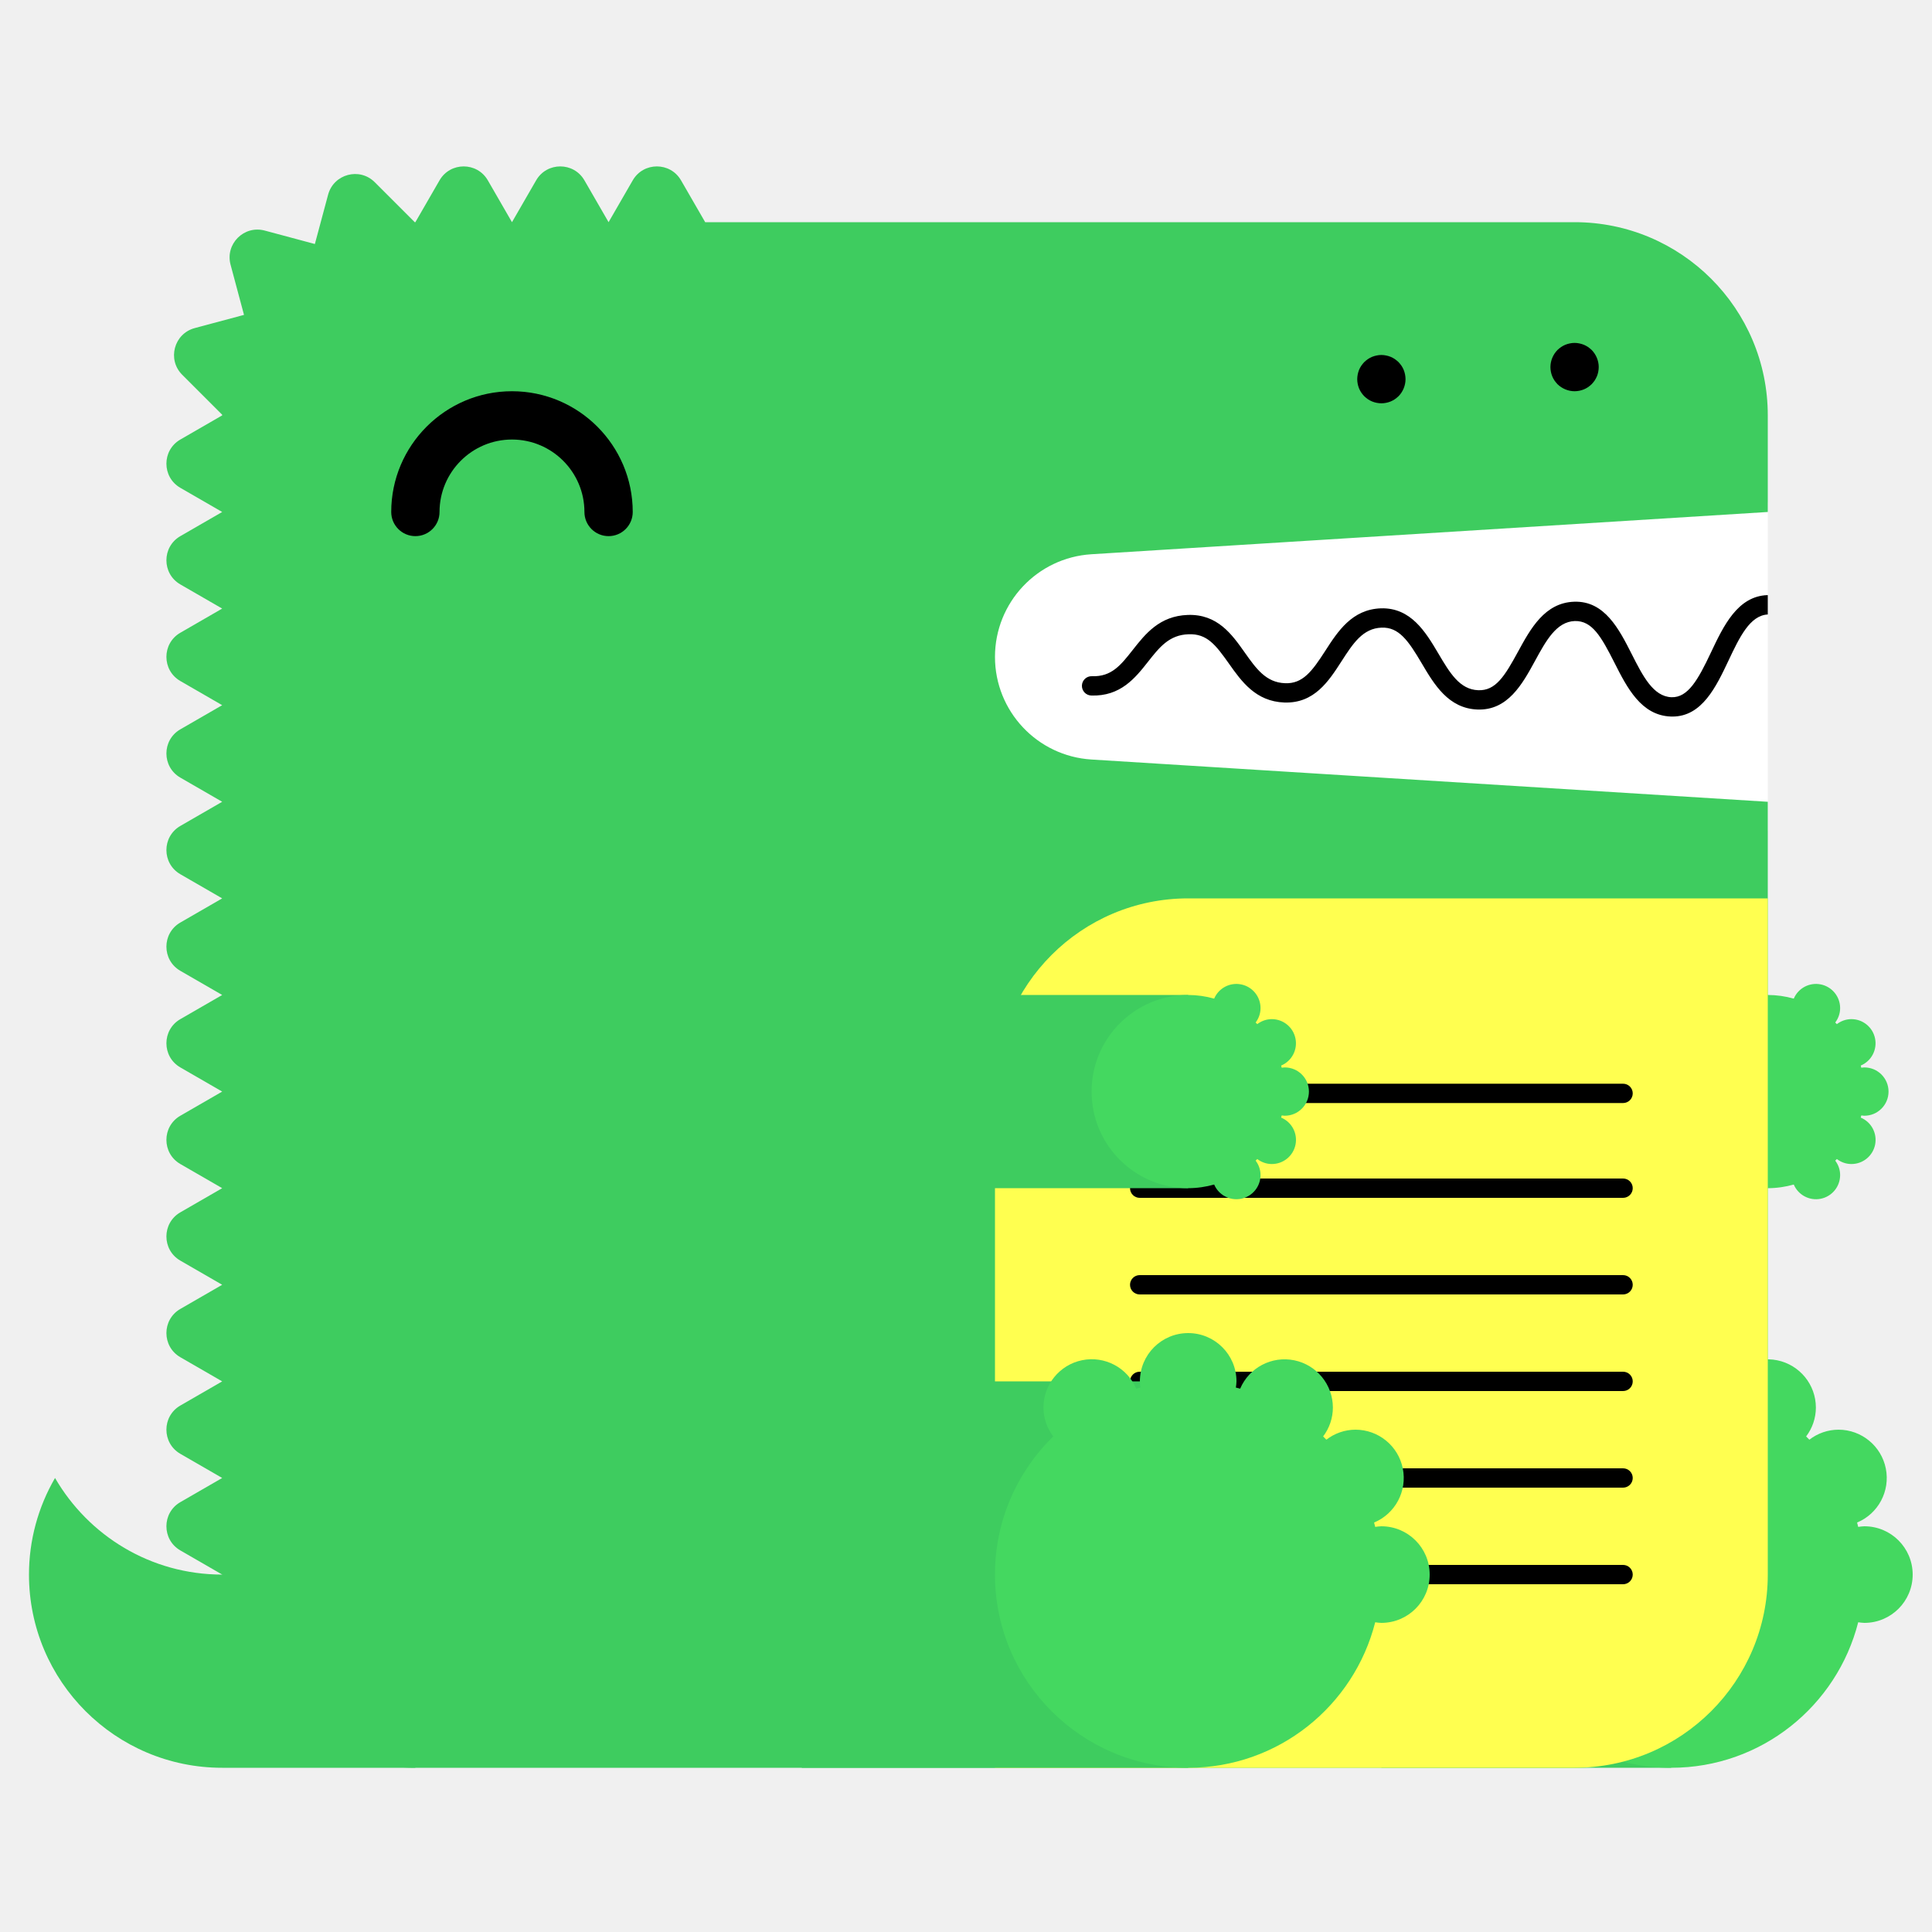
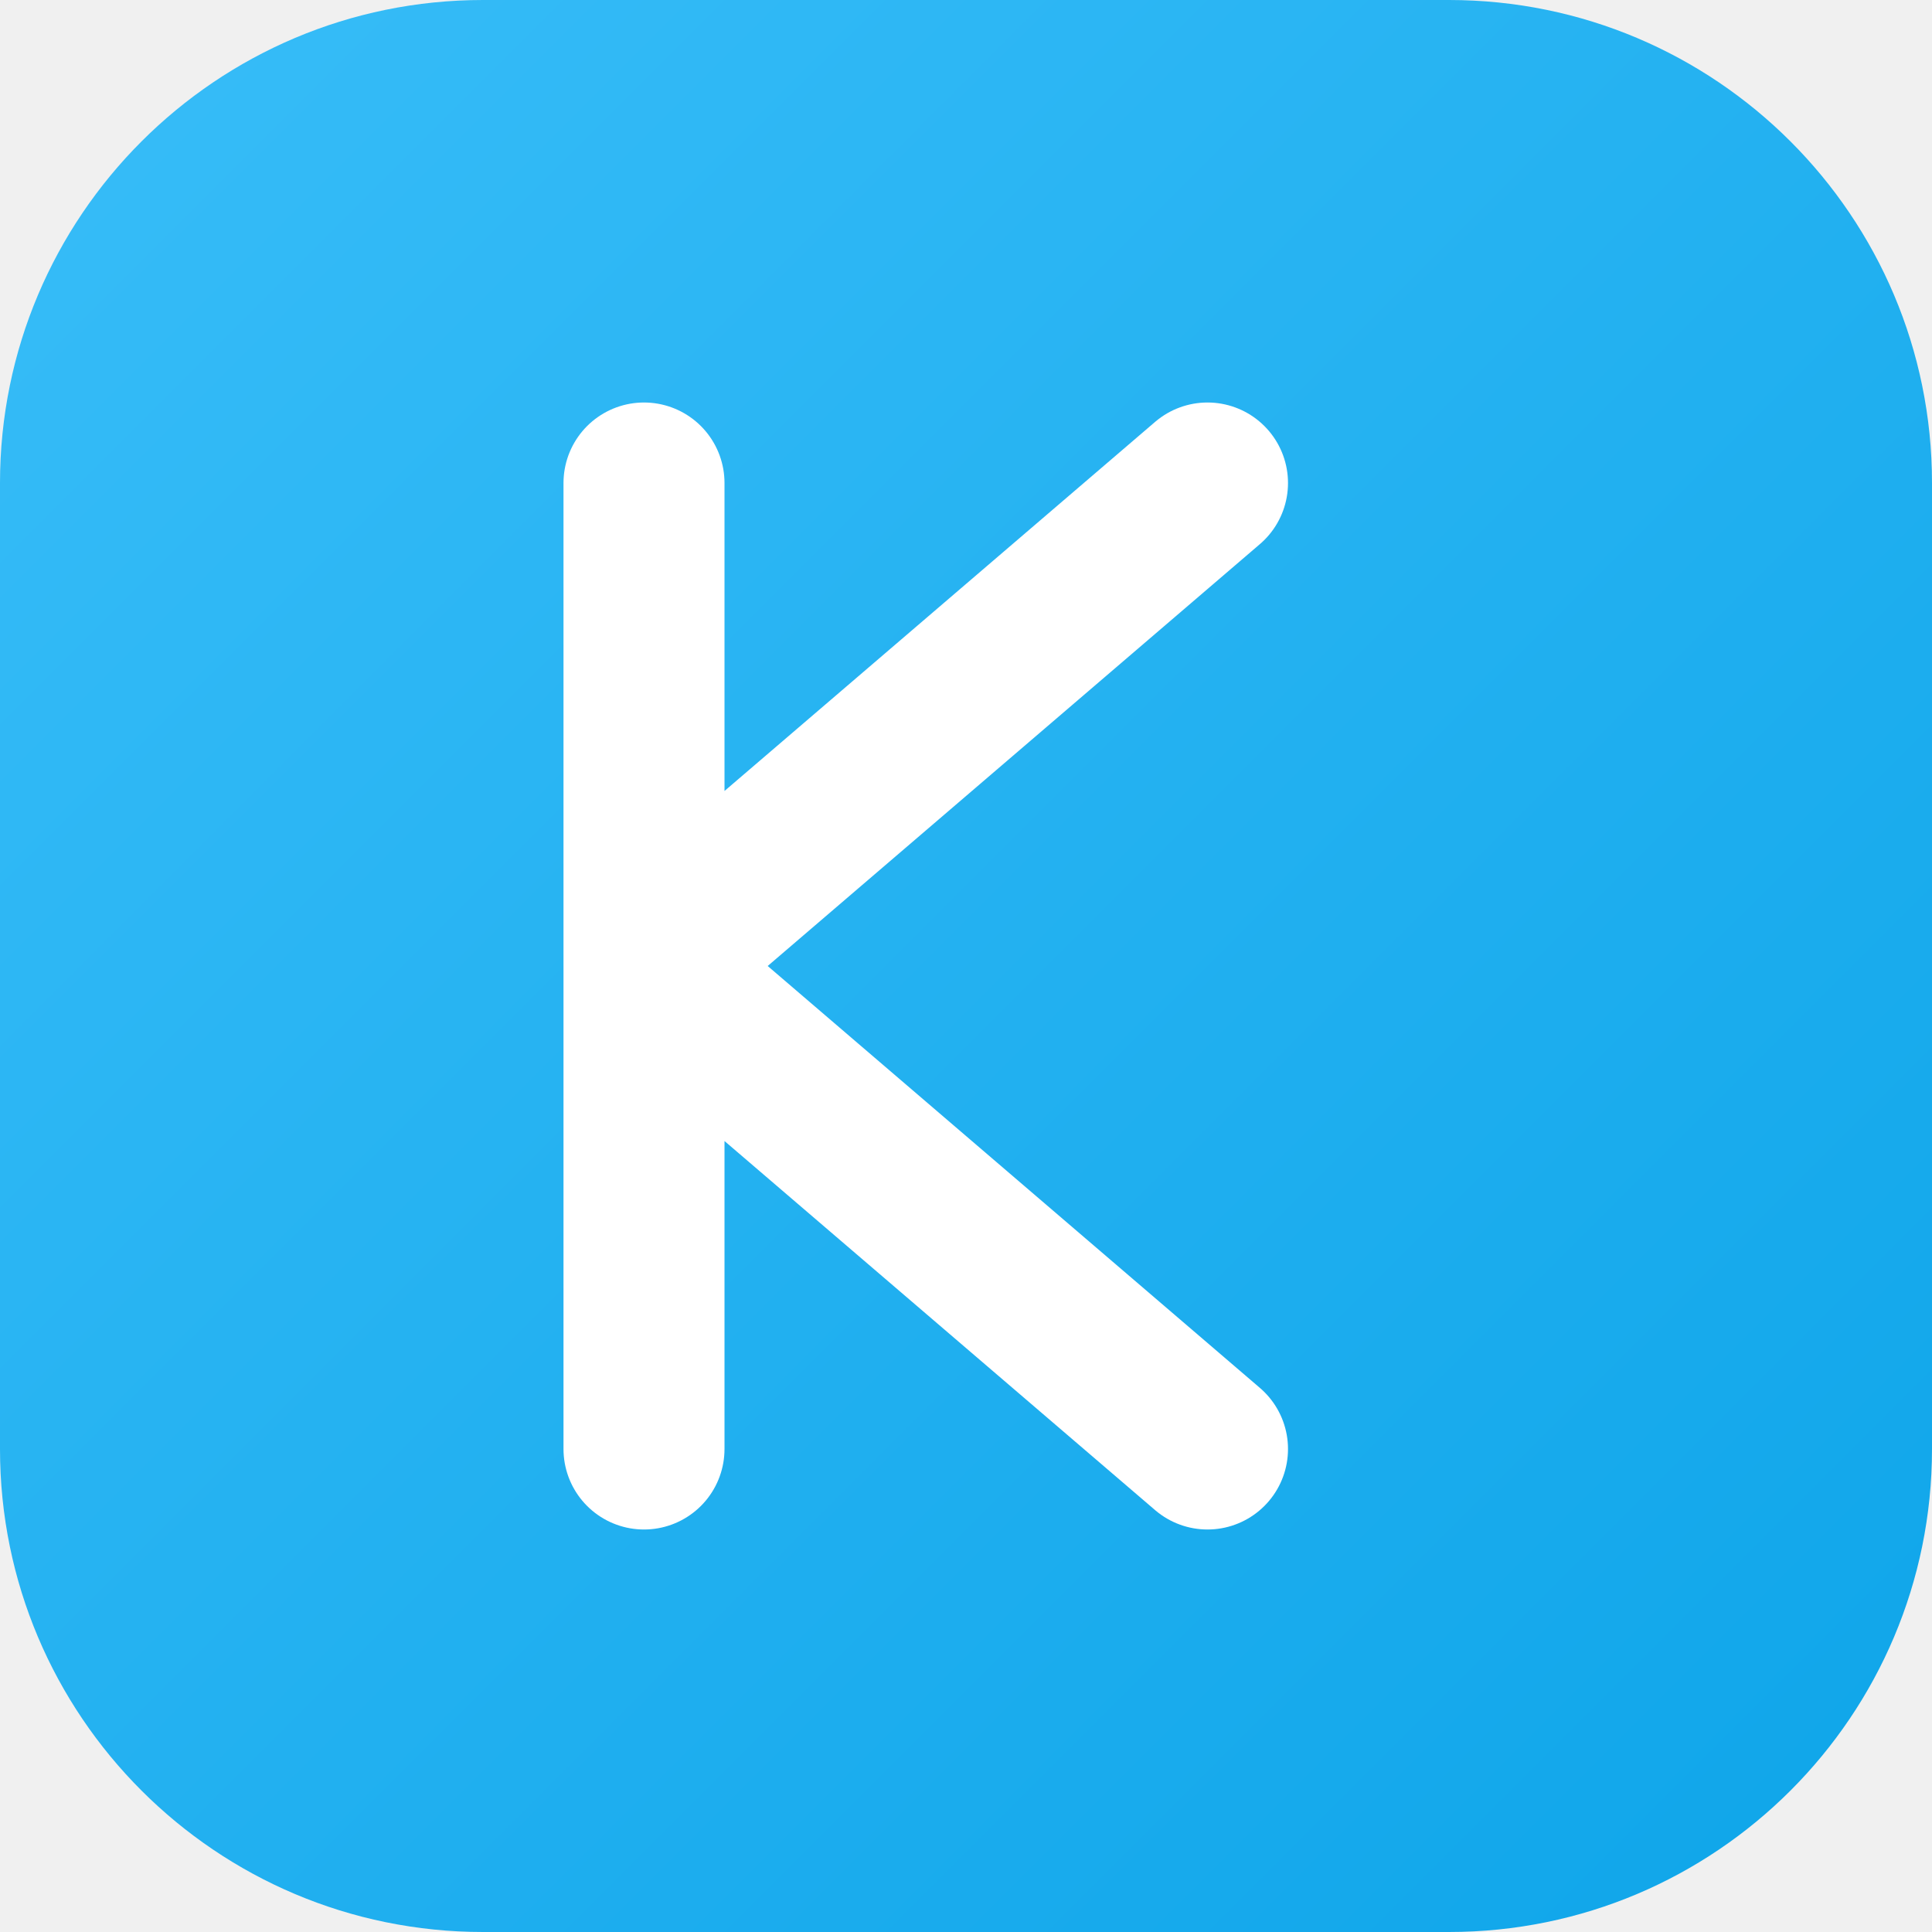
- <svg xmlns="http://www.w3.org/2000/svg" width="200" height="200" viewBox="0 0 200 200">
-   <g fill="none" fill-rule="evenodd">
-     <path fill="#FFF" d="M99 52h84v34H99z" />
-     <path d="M23 163c-7.398 0-13.843-4.027-17.303-10A19.886 19.886 0 0 0 3 163c0 11.046 8.954 20 20 20h20v-20H23z" fill="#3ECC5F" />
-     <path d="M112.98 57.376L183 53V43c0-11.046-8.954-20-20-20H73l-2.5-4.33c-1.112-1.925-3.889-1.925-5 0L63 23l-2.5-4.33c-1.111-1.925-3.889-1.925-5 0L53 23l-2.5-4.33c-1.111-1.925-3.889-1.925-5 0L43 23c-.022 0-.042.003-.065.003l-4.142-4.141c-1.57-1.571-4.252-.853-4.828 1.294l-1.369 5.104-5.192-1.392c-2.148-.575-4.111 1.389-3.535 3.536l1.39 5.193-5.102 1.367c-2.148.576-2.867 3.259-1.296 4.83l4.142 4.142c0 .021-.003.042-.003.064l-4.33 2.5c-1.925 1.111-1.925 3.889 0 5L23 53l-4.33 2.5c-1.925 1.111-1.925 3.889 0 5L23 63l-4.33 2.5c-1.925 1.111-1.925 3.889 0 5L23 73l-4.33 2.5c-1.925 1.111-1.925 3.889 0 5L23 83l-4.33 2.5c-1.925 1.111-1.925 3.889 0 5L23 93l-4.33 2.5c-1.925 1.111-1.925 3.889 0 5L23 103l-4.33 2.5c-1.925 1.111-1.925 3.889 0 5L23 113l-4.33 2.5c-1.925 1.111-1.925 3.889 0 5L23 123l-4.33 2.5c-1.925 1.111-1.925 3.889 0 5L23 133l-4.33 2.5c-1.925 1.111-1.925 3.889 0 5L23 143l-4.33 2.5c-1.925 1.111-1.925 3.889 0 5L23 153l-4.33 2.5c-1.925 1.111-1.925 3.889 0 5L23 163c0 11.046 8.954 20 20 20h120c11.046 0 20-8.954 20-20V83l-70.02-4.376A10.645 10.645 0 0 1 103 68c0-5.621 4.37-10.273 9.98-10.624" fill="#3ECC5F" />
-     <path fill="#3ECC5F" d="M143 183h30v-40h-30z" />
-     <path d="M193 158c-.219 0-.428.037-.639.064-.038-.15-.074-.301-.116-.451A5 5 0 0 0 190.32 148a4.96 4.96 0 0 0-3.016 1.036 26.531 26.531 0 0 0-.335-.336 4.955 4.955 0 0 0 1.011-2.987 5 5 0 0 0-9.599-1.959c-.148-.042-.297-.077-.445-.115.027-.211.064-.42.064-.639a5 5 0 0 0-5-5 5 5 0 0 0-5 5c0 .219.037.428.064.639-.148.038-.297.073-.445.115a4.998 4.998 0 0 0-9.599 1.959c0 1.125.384 2.151 1.011 2.987-3.717 3.632-6.031 8.693-6.031 14.3 0 11.046 8.954 20 20 20 9.339 0 17.16-6.41 19.361-15.064.211.027.42.064.639.064a5 5 0 0 0 5-5 5 5 0 0 0-5-5" fill="#44D860" />
-     <path fill="#3ECC5F" d="M153 123h30v-20h-30z" />
-     <path d="M193 115.5a2.5 2.5 0 1 0 0-5c-.109 0-.214.019-.319.032-.02-.075-.037-.15-.058-.225a2.501 2.501 0 0 0-.963-4.807c-.569 0-1.088.197-1.508.518a6.653 6.653 0 0 0-.168-.168c.314-.417.506-.931.506-1.494a2.5 2.5 0 0 0-4.8-.979A9.987 9.987 0 0 0 183 103c-5.522 0-10 4.478-10 10s4.478 10 10 10c.934 0 1.833-.138 2.69-.377a2.5 2.5 0 0 0 4.8-.979c0-.563-.192-1.077-.506-1.494.057-.055.113-.111.168-.168.42.321.939.518 1.508.518a2.5 2.5 0 0 0 .963-4.807c.021-.074.038-.15.058-.225.105.013.21.032.319.032" fill="#44D860" />
-     <path d="M63 55.5a2.5 2.5 0 0 1-2.5-2.5c0-4.136-3.364-7.5-7.5-7.5s-7.5 3.364-7.5 7.5a2.5 2.5 0 1 1-5 0c0-6.893 5.607-12.5 12.5-12.5S65.5 46.107 65.5 53a2.5 2.5 0 0 1-2.5 2.5" fill="#000" />
-     <path d="M103 183h60c11.046 0 20-8.954 20-20V93h-60c-11.046 0-20 8.954-20 20v70z" fill="#FFFF50" />
-     <path d="M168.02 124h-50.04a1 1 0 1 1 0-2h50.04a1 1 0 1 1 0 2m0 20h-50.04a1 1 0 1 1 0-2h50.04a1 1 0 1 1 0 2m0 20h-50.04a1 1 0 1 1 0-2h50.04a1 1 0 1 1 0 2m0-49.814h-50.04a1 1 0 1 1 0-2h50.04a1 1 0 1 1 0 2m0 19.814h-50.04a1 1 0 1 1 0-2h50.04a1 1 0 1 1 0 2m0 20h-50.04a1 1 0 1 1 0-2h50.04a1 1 0 1 1 0 2M183 61.611c-.012 0-.022-.006-.034-.005-3.09.105-4.552 3.196-5.842 5.923-1.346 2.85-2.387 4.703-4.093 4.647-1.889-.068-2.969-2.202-4.113-4.46-1.314-2.594-2.814-5.536-5.963-5.426-3.046.104-4.513 2.794-5.807 5.167-1.377 2.528-2.314 4.065-4.121 3.994-1.927-.07-2.951-1.805-4.136-3.813-1.321-2.236-2.848-4.75-5.936-4.664-2.994.103-4.465 2.385-5.763 4.4-1.373 2.13-2.335 3.428-4.165 3.351-1.973-.07-2.992-1.51-4.171-3.177-1.324-1.873-2.816-3.993-5.895-3.89-2.928.1-4.399 1.97-5.696 3.618-1.232 1.564-2.194 2.802-4.229 2.724a1 1 0 0 0-.072 2c3.017.101 4.545-1.8 5.872-3.487 1.177-1.496 2.193-2.787 4.193-2.855 1.926-.082 2.829 1.115 4.195 3.045 1.297 1.834 2.769 3.914 5.731 4.021 3.103.104 4.596-2.215 5.918-4.267 1.182-1.834 2.202-3.417 4.15-3.484 1.793-.067 2.769 1.35 4.145 3.681 1.297 2.197 2.766 4.686 5.787 4.796 3.125.108 4.634-2.62 5.949-5.035 1.139-2.088 2.214-4.06 4.119-4.126 1.793-.042 2.728 1.595 4.111 4.33 1.292 2.553 2.757 5.445 5.825 5.556l.169.003c3.064 0 4.518-3.075 5.805-5.794 1.139-2.41 2.217-4.68 4.067-4.773v-2z" fill="#000" />
-     <path fill="#3ECC5F" d="M83 183h40v-40H83z" />
-     <path d="M143 158c-.219 0-.428.037-.639.064-.038-.15-.074-.301-.116-.451A5 5 0 0 0 140.32 148a4.96 4.96 0 0 0-3.016 1.036 26.531 26.531 0 0 0-.335-.336 4.955 4.955 0 0 0 1.011-2.987 5 5 0 0 0-9.599-1.959c-.148-.042-.297-.077-.445-.115.027-.211.064-.42.064-.639a5 5 0 0 0-5-5 5 5 0 0 0-5 5c0 .219.037.428.064.639-.148.038-.297.073-.445.115a4.998 4.998 0 0 0-9.599 1.959c0 1.125.384 2.151 1.011 2.987-3.717 3.632-6.031 8.693-6.031 14.3 0 11.046 8.954 20 20 20 9.339 0 17.16-6.41 19.361-15.064.211.027.42.064.639.064a5 5 0 0 0 5-5 5 5 0 0 0-5-5" fill="#44D860" />
-     <path fill="#3ECC5F" d="M83 123h40v-20H83z" />
-     <path d="M133 115.5a2.5 2.5 0 1 0 0-5c-.109 0-.214.019-.319.032-.02-.075-.037-.15-.058-.225a2.501 2.501 0 0 0-.963-4.807c-.569 0-1.088.197-1.508.518a6.653 6.653 0 0 0-.168-.168c.314-.417.506-.931.506-1.494a2.5 2.5 0 0 0-4.8-.979A9.987 9.987 0 0 0 123 103c-5.522 0-10 4.478-10 10s4.478 10 10 10c.934 0 1.833-.138 2.69-.377a2.5 2.5 0 0 0 4.8-.979c0-.563-.192-1.077-.506-1.494.057-.055.113-.111.168-.168.42.321.939.518 1.508.518a2.5 2.5 0 0 0 .963-4.807c.021-.074.038-.15.058-.225.105.013.21.032.319.032" fill="#44D860" />
-     <path d="M143 41.75c-.16 0-.33-.02-.49-.05a2.52 2.52 0 0 1-.47-.14c-.15-.06-.29-.14-.431-.23-.13-.09-.259-.2-.38-.31-.109-.12-.219-.24-.309-.38s-.17-.28-.231-.43a2.619 2.619 0 0 1-.189-.96c0-.16.02-.33.05-.49.03-.16.08-.31.139-.47.061-.15.141-.29.231-.43.09-.13.2-.26.309-.38.121-.11.25-.22.38-.31.141-.09.281-.17.431-.23.149-.06.31-.11.47-.14.32-.07.65-.07.98 0 .159.03.32.08.47.14.149.06.29.14.43.23.13.09.259.2.38.31.11.12.22.25.31.38.09.14.17.28.23.43.06.16.11.31.14.47.029.16.05.33.05.49 0 .66-.271 1.31-.73 1.77-.121.11-.25.22-.38.31-.14.09-.281.17-.43.23a2.565 2.565 0 0 1-.96.19m20-1.25c-.66 0-1.3-.27-1.771-.73a3.802 3.802 0 0 1-.309-.38c-.09-.14-.17-.28-.231-.43a2.619 2.619 0 0 1-.189-.96c0-.66.27-1.3.729-1.77.121-.11.25-.22.38-.31.141-.09.281-.17.431-.23.149-.06.31-.11.47-.14.32-.07.66-.07.98 0 .159.03.32.08.47.14.149.06.29.14.43.23.13.09.259.2.38.31.459.47.73 1.11.73 1.77 0 .16-.021.33-.05.49-.03.16-.08.32-.14.47-.07.15-.14.29-.23.43-.09.13-.2.26-.31.38-.121.11-.25.22-.38.31-.14.09-.281.17-.43.23a2.565 2.565 0 0 1-.96.19" fill="#000" />
-   </g>
+ <svg xmlns="http://www.w3.org/2000/svg" viewBox="0 0 48 48" fill="none">
+   <defs>
+     <linearGradient id="bg" x1="0" y1="0" x2="48" y2="48" gradientUnits="userSpaceOnUse">
+       <stop offset="0%" stop-color="#38bdf8" />
+       <stop offset="100%" stop-color="#0ea5e9" />
+     </linearGradient>
+   </defs>
+   <rect width="48" height="48" rx="12" fill="url(#bg)" />
+   <path d="M16 12v24M16 24l14-12M16 24l14 12" stroke="white" stroke-width="4" stroke-linecap="round" stroke-linejoin="round" />
</svg>
